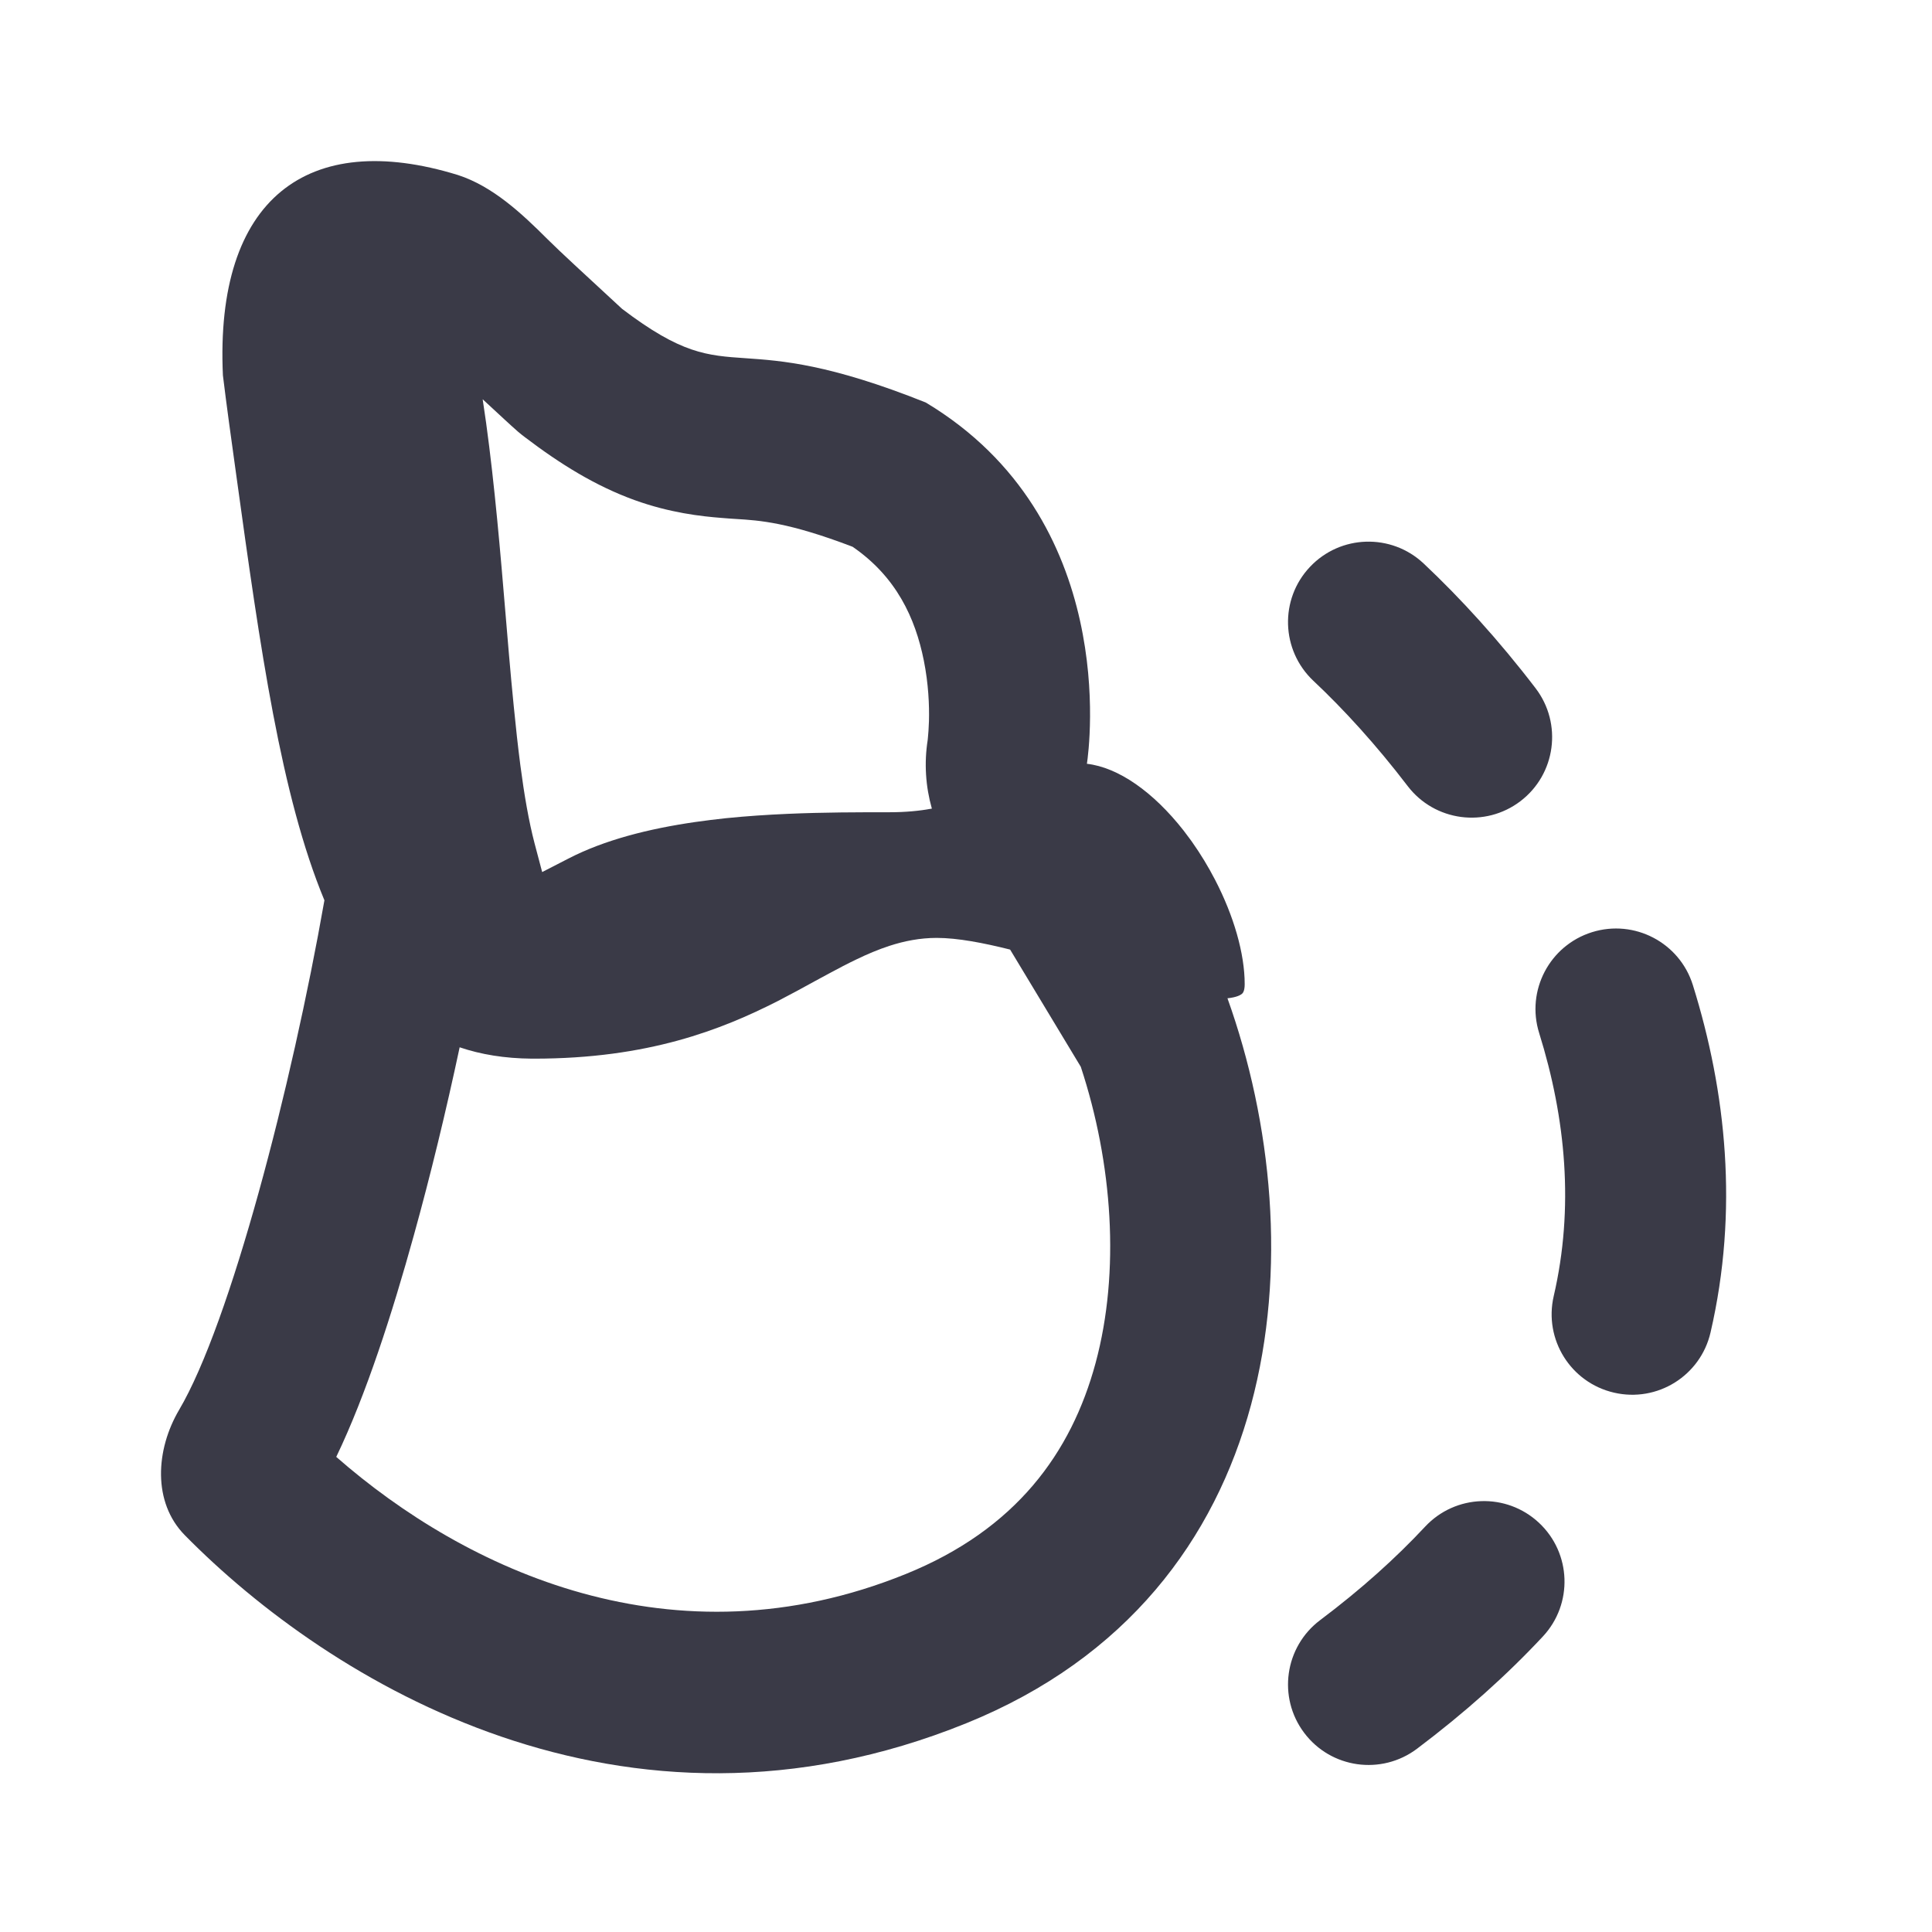
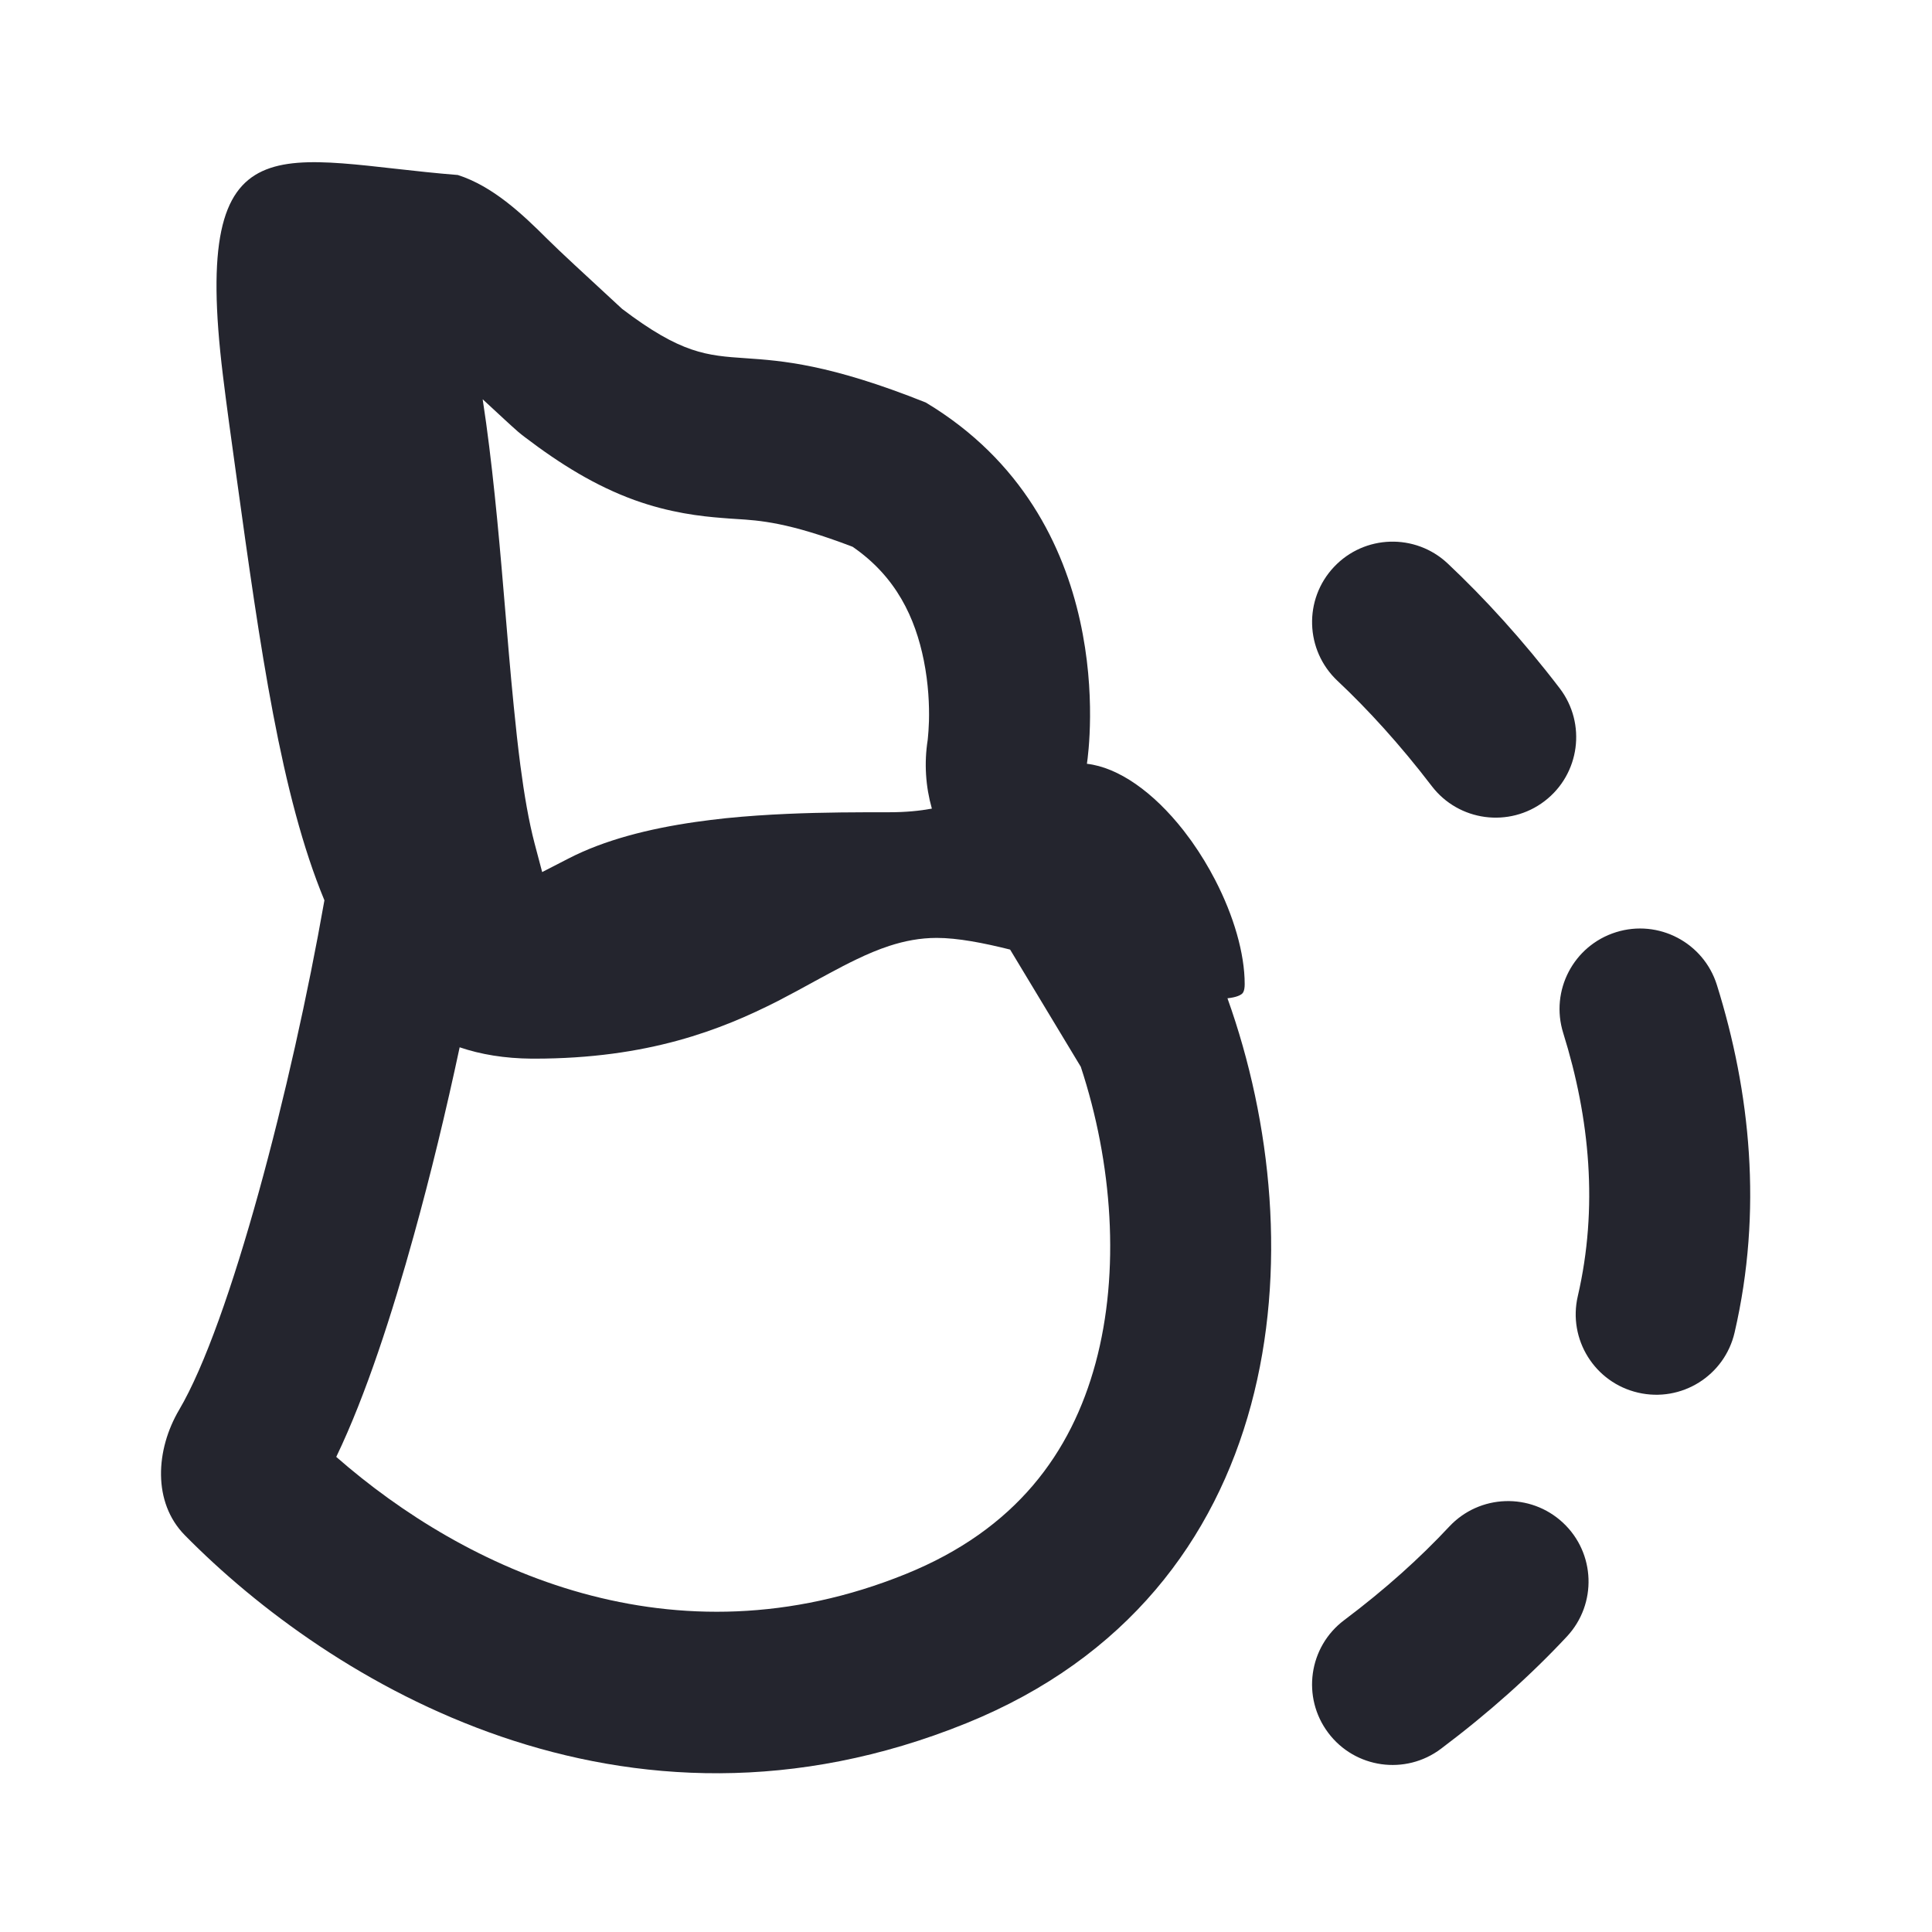
<svg xmlns="http://www.w3.org/2000/svg" width="24" height="24" viewBox="0 0 24 24" fill="none">
-   <path fill-rule="evenodd" clip-rule="evenodd" d="M16.272 7.043C15.893 7.445 15.913 8.078 16.315 8.457C16.69 8.809 17.095 9.252 17.486 9.764C17.821 10.203 18.449 10.287 18.888 9.952C19.327 9.617 19.411 8.989 19.076 8.55C18.619 7.952 18.141 7.429 17.685 7C17.283 6.622 16.65 6.641 16.272 7.043ZM19.776 11.58C19.249 11.745 18.955 12.306 19.12 12.833C19.452 13.896 19.555 15.005 19.301 16.1C19.176 16.639 19.512 17.176 20.05 17.3C20.588 17.425 21.125 17.09 21.249 16.552C21.599 15.04 21.444 13.564 21.029 12.236C20.864 11.709 20.303 11.415 19.776 11.58ZM19.117 18.916C18.713 18.539 18.08 18.561 17.703 18.965C17.341 19.353 16.91 19.742 16.399 20.126C15.958 20.458 15.869 21.085 16.201 21.526C16.533 21.968 17.16 22.056 17.602 21.724C18.197 21.276 18.717 20.81 19.166 20.329C19.543 19.925 19.521 19.293 19.117 18.916Z" fill="#3A3A47" />
-   <path fill-rule="evenodd" clip-rule="evenodd" d="M8.966 6.434C9.003 6.437 9.037 6.439 9.069 6.442L8.966 6.434Z" fill="#3A3A47" />
-   <path fill-rule="evenodd" clip-rule="evenodd" d="M2.937 5.917C3.233 8.058 3.491 9.886 4.03 11.184C3.624 13.495 2.861 16.436 2.225 17.514C1.934 18.008 1.893 18.662 2.296 19.071C4.095 20.898 7.738 23.135 12.003 21.407C16.006 19.786 16.352 15.485 15.248 12.401C15.364 12.389 15.412 12.36 15.43 12.344C15.438 12.336 15.462 12.313 15.462 12.225C15.462 11.845 15.326 11.376 15.094 10.929C15.01 10.767 14.914 10.608 14.807 10.457L14.783 10.424C14.756 10.387 14.729 10.351 14.702 10.316C14.326 9.837 13.893 9.533 13.502 9.488C13.533 9.283 13.909 6.445 11.5 5C10.301 4.521 9.71 4.481 9.264 4.45C8.779 4.417 8.464 4.396 7.728 3.837C7.698 3.808 7.629 3.745 7.541 3.664C7.309 3.45 6.945 3.115 6.804 2.974C6.482 2.652 6.121 2.314 5.688 2.174C3.822 1.599 2.668 2.467 2.769 4.662C2.814 5.032 2.872 5.449 2.937 5.917ZM6.636 13.151L6.605 13.151C6.268 13.148 5.973 13.099 5.71 13.01C5.542 13.798 5.348 14.6 5.141 15.345C4.875 16.307 4.548 17.327 4.177 18.098C5.782 19.504 8.367 20.722 11.252 19.553C12.62 18.999 13.308 18.048 13.61 16.931C13.917 15.794 13.82 14.448 13.426 13.252L12.548 11.796C12.216 11.713 11.897 11.651 11.636 11.651C11.43 11.651 11.235 11.689 11.048 11.75C10.91 11.795 10.776 11.852 10.645 11.915C10.53 11.97 10.413 12.031 10.295 12.095C10.254 12.117 10.213 12.139 10.171 12.162L10.123 12.188C9.976 12.269 9.826 12.351 9.665 12.434C8.959 12.793 8.05 13.151 6.636 13.151ZM9.783 10.11C10.235 10.09 10.668 10.09 11.048 10.09C11.251 10.09 11.424 10.073 11.576 10.045C11.498 9.77 11.479 9.479 11.524 9.193C11.524 9.188 11.526 9.178 11.527 9.162C11.531 9.123 11.537 9.052 11.54 8.957C11.545 8.762 11.534 8.494 11.476 8.205C11.37 7.676 11.133 7.164 10.591 6.792C9.792 6.487 9.437 6.465 9.145 6.447C9.119 6.445 9.094 6.443 9.069 6.442C9.037 6.439 9.003 6.437 8.966 6.434C8.708 6.414 8.323 6.371 7.882 6.212C7.396 6.036 6.958 5.764 6.518 5.429C6.462 5.387 6.408 5.341 6.357 5.293C6.349 5.286 6.32 5.259 6.275 5.218C6.208 5.156 6.107 5.063 5.996 4.96C6.011 5.057 6.025 5.155 6.039 5.255C6.146 6.035 6.216 6.862 6.282 7.651C6.296 7.811 6.309 7.969 6.322 8.125C6.341 8.346 6.361 8.562 6.382 8.773C6.407 9.028 6.434 9.275 6.464 9.506C6.512 9.873 6.569 10.204 6.641 10.478L6.735 10.833L7.062 10.665C7.507 10.435 8.056 10.295 8.639 10.211C8.764 10.193 8.89 10.178 9.017 10.164C9.274 10.138 9.531 10.121 9.783 10.11Z" fill="#3A3A47" />
+   <path fill-rule="evenodd" clip-rule="evenodd" d="M8.966 6.434C9.003 6.437 9.037 6.439 9.069 6.442Z" fill="#24252E" />
+   <path fill-rule="evenodd" clip-rule="evenodd" d="M2.937 5.917C3.233 8.058 3.491 9.886 4.03 11.184C3.624 13.495 2.861 16.436 2.225 17.514C1.934 18.008 1.893 18.662 2.296 19.071C4.095 20.898 7.738 23.135 12.003 21.407C16.006 19.786 16.352 15.485 15.248 12.401C15.364 12.389 15.412 12.36 15.43 12.344C15.438 12.336 15.462 12.313 15.462 12.225C15.462 11.845 15.326 11.376 15.094 10.929C15.01 10.767 14.914 10.608 14.807 10.457L14.783 10.424C14.756 10.387 14.729 10.351 14.702 10.316C14.326 9.837 13.893 9.533 13.502 9.488C13.533 9.283 13.909 6.445 11.5 5C10.301 4.521 9.71 4.481 9.264 4.45C8.779 4.417 8.464 4.396 7.728 3.837C7.698 3.808 7.629 3.745 7.541 3.664C7.309 3.45 6.945 3.115 6.804 2.974C6.482 2.652 6.121 2.314 5.688 2.174C3.5 2 2.369 1.392 2.769 4.662C2.814 5.032 2.872 5.449 2.937 5.917ZM6.636 13.151L6.605 13.151C6.268 13.148 5.973 13.099 5.71 13.01C5.542 13.798 5.348 14.6 5.141 15.345C4.875 16.307 4.548 17.327 4.177 18.098C5.782 19.504 8.367 20.722 11.252 19.553C12.62 18.999 13.308 18.048 13.61 16.931C13.917 15.794 13.82 14.448 13.426 13.252L12.548 11.796C12.216 11.713 11.897 11.651 11.636 11.651C11.43 11.651 11.235 11.689 11.048 11.75C10.91 11.795 10.776 11.852 10.645 11.915C10.53 11.97 10.413 12.031 10.295 12.095C10.254 12.117 10.213 12.139 10.171 12.162L10.123 12.188C9.976 12.269 9.826 12.351 9.665 12.434C8.959 12.793 8.05 13.151 6.636 13.151ZM9.783 10.11C10.235 10.09 10.668 10.09 11.048 10.09C11.251 10.09 11.424 10.073 11.576 10.045C11.498 9.77 11.479 9.479 11.524 9.193C11.524 9.188 11.526 9.178 11.527 9.162C11.531 9.123 11.537 9.052 11.54 8.957C11.545 8.762 11.534 8.494 11.476 8.205C11.37 7.676 11.133 7.164 10.591 6.792C9.792 6.487 9.437 6.465 9.145 6.447C9.119 6.445 9.094 6.443 9.069 6.442C9.037 6.439 9.003 6.437 8.966 6.434C8.708 6.414 8.323 6.371 7.882 6.212C7.396 6.036 6.958 5.764 6.518 5.429C6.462 5.387 6.408 5.341 6.357 5.293C6.349 5.286 6.32 5.259 6.275 5.218C6.208 5.156 6.107 5.063 5.996 4.96C6.011 5.057 6.025 5.155 6.039 5.255C6.146 6.035 6.216 6.862 6.282 7.651C6.296 7.811 6.309 7.969 6.322 8.125C6.341 8.346 6.361 8.562 6.382 8.773C6.407 9.028 6.434 9.275 6.464 9.506C6.512 9.873 6.569 10.204 6.641 10.478L6.735 10.833L7.062 10.665C7.507 10.435 8.056 10.295 8.639 10.211C8.764 10.193 8.89 10.178 9.017 10.164C9.274 10.138 9.531 10.121 9.783 10.11Z" fill="#24252E" />
+   <path fill-rule="evenodd" clip-rule="evenodd" d="M16.571 7.043C16.192 7.445 16.212 8.078 16.614 8.457C16.989 8.809 17.394 9.252 17.785 9.764C18.12 10.203 18.748 10.287 19.187 9.952C19.626 9.617 19.71 8.989 19.375 8.55C18.918 7.952 18.44 7.429 17.984 7C17.582 6.622 16.949 6.641 16.571 7.043ZM20.075 11.58C19.547 11.745 19.254 12.306 19.419 12.833C19.751 13.896 19.854 15.005 19.6 16.101C19.475 16.639 19.811 17.176 20.349 17.3C20.887 17.425 21.424 17.09 21.548 16.552C21.898 15.04 21.743 13.564 21.328 12.236C21.163 11.709 20.602 11.415 20.075 11.58ZM19.416 18.916C19.012 18.539 18.379 18.561 18.002 18.965C17.64 19.353 17.209 19.742 16.698 20.126C16.256 20.458 16.168 21.085 16.5 21.526C16.832 21.968 17.459 22.056 17.9 21.724C18.496 21.276 19.016 20.81 19.465 20.329C19.841 19.925 19.82 19.293 19.416 18.916Z" fill="#24252E" />
</svg>
